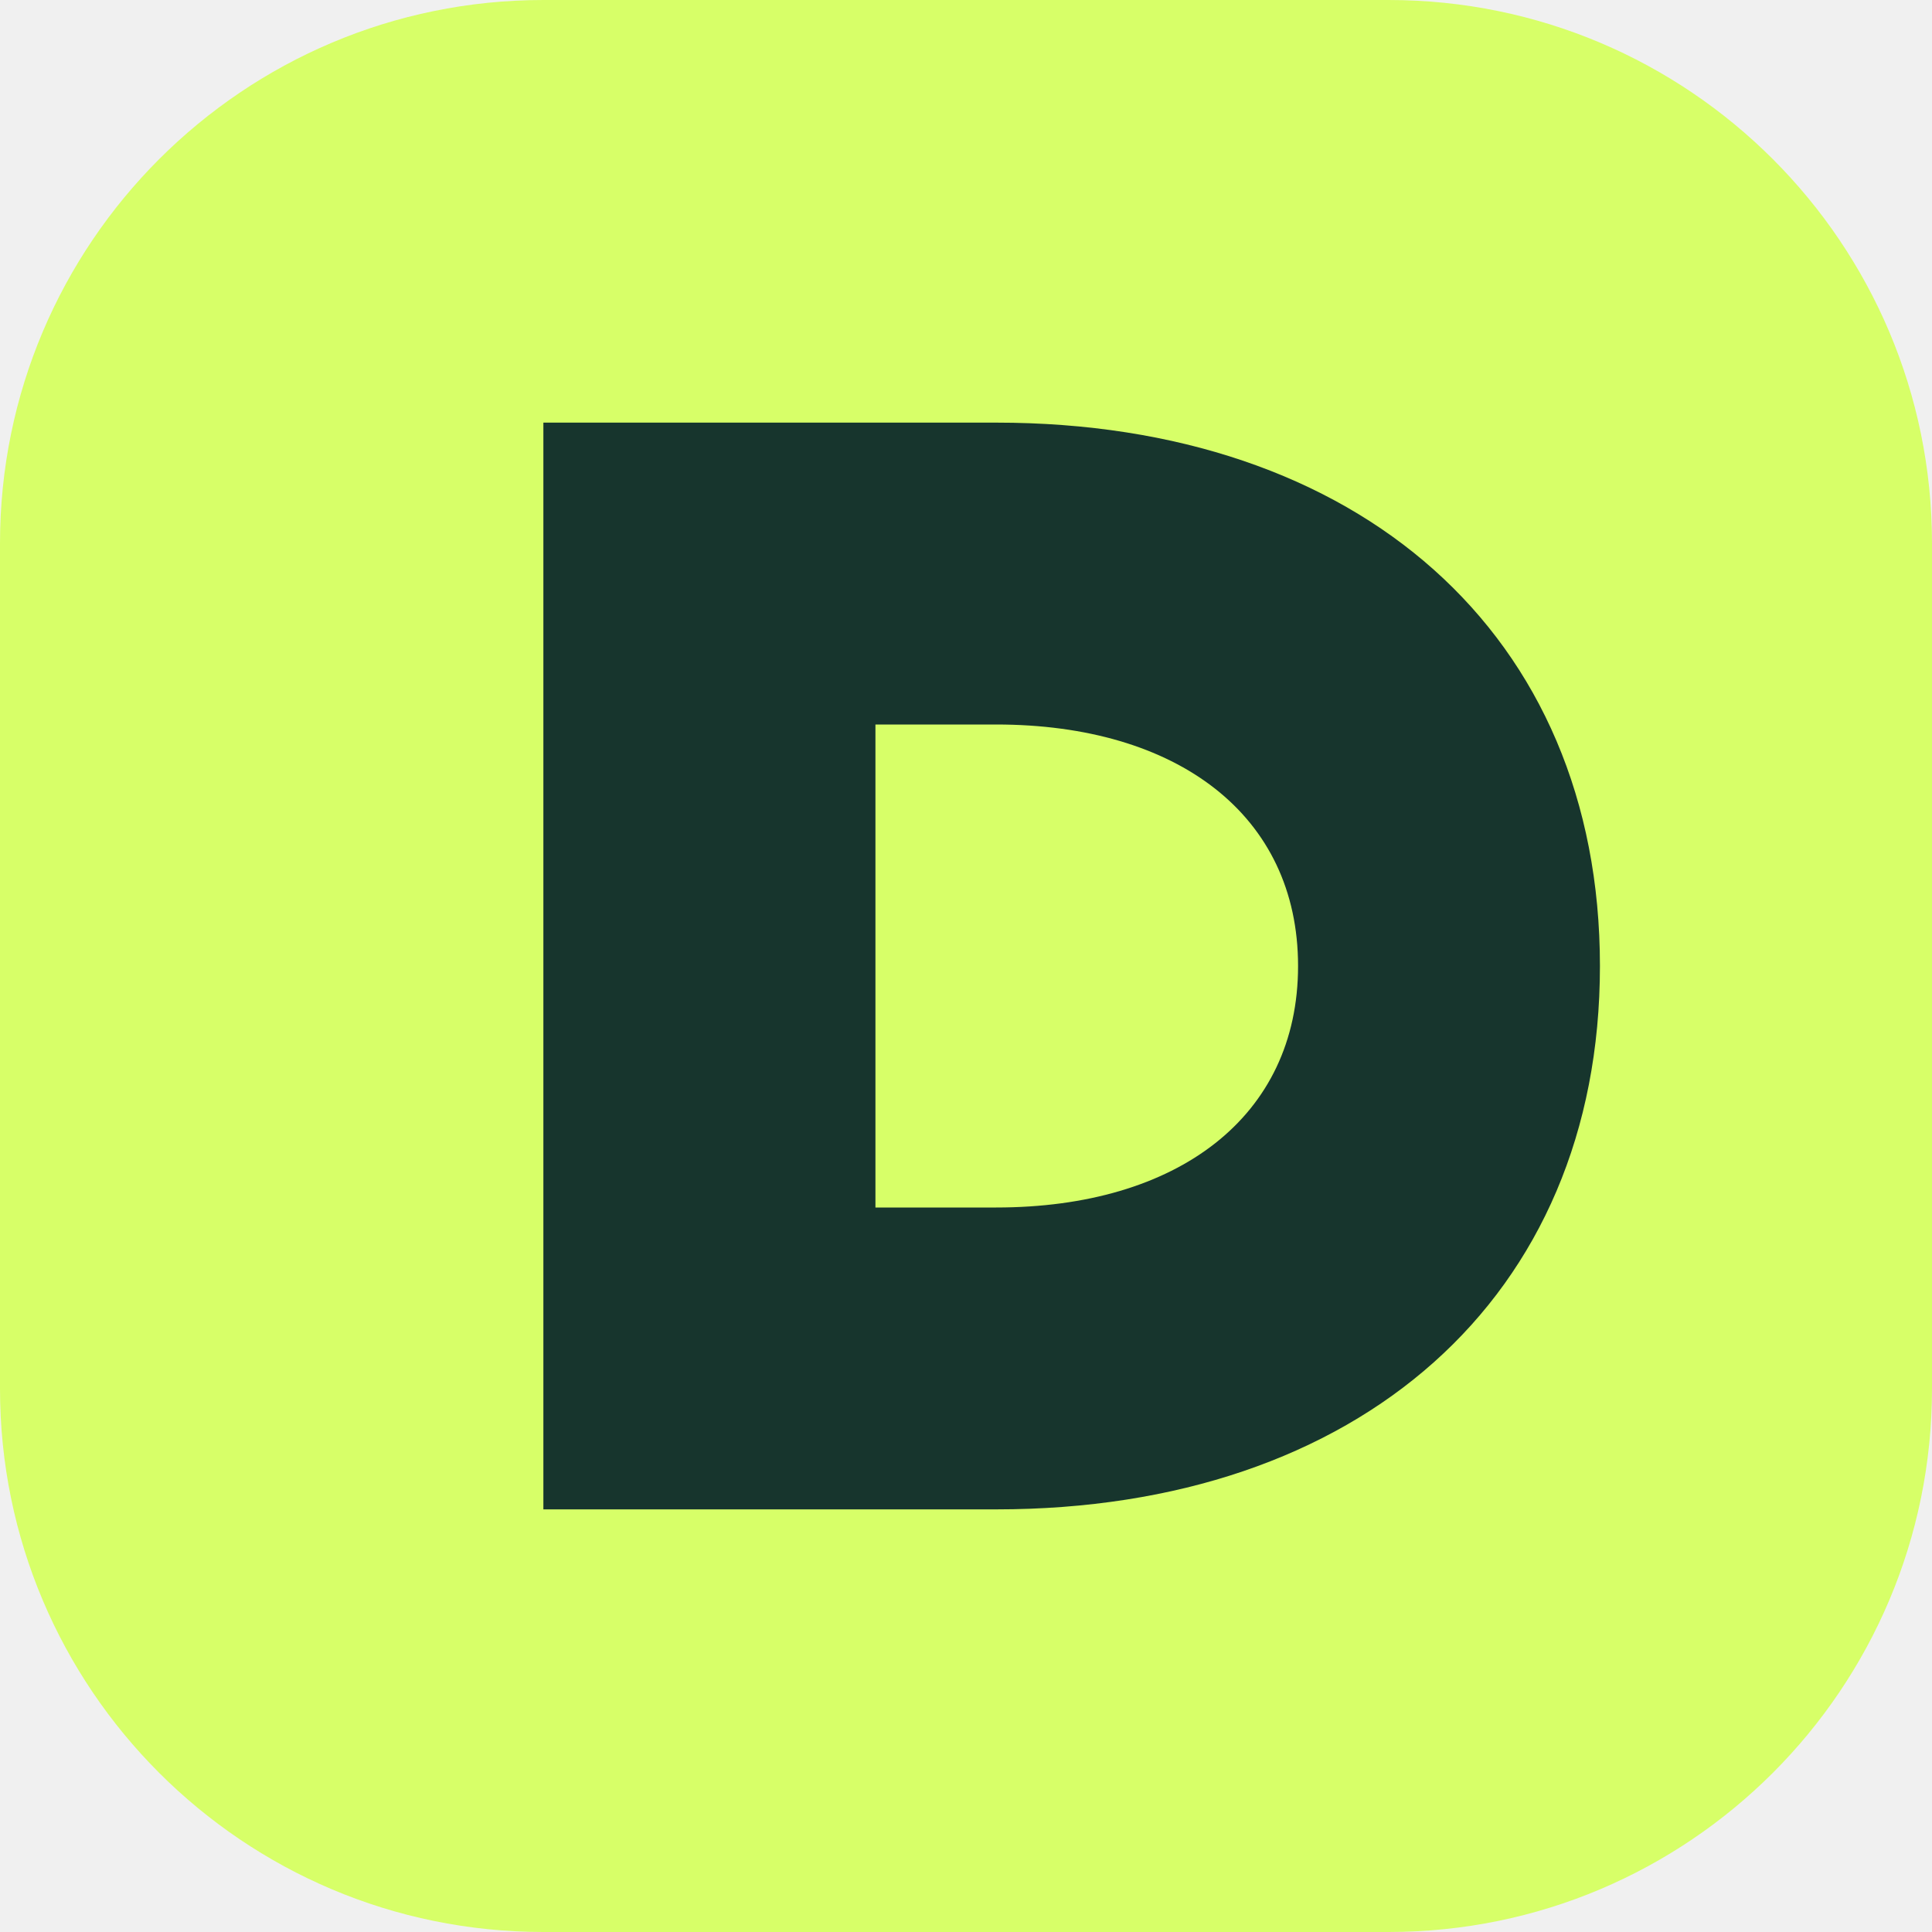
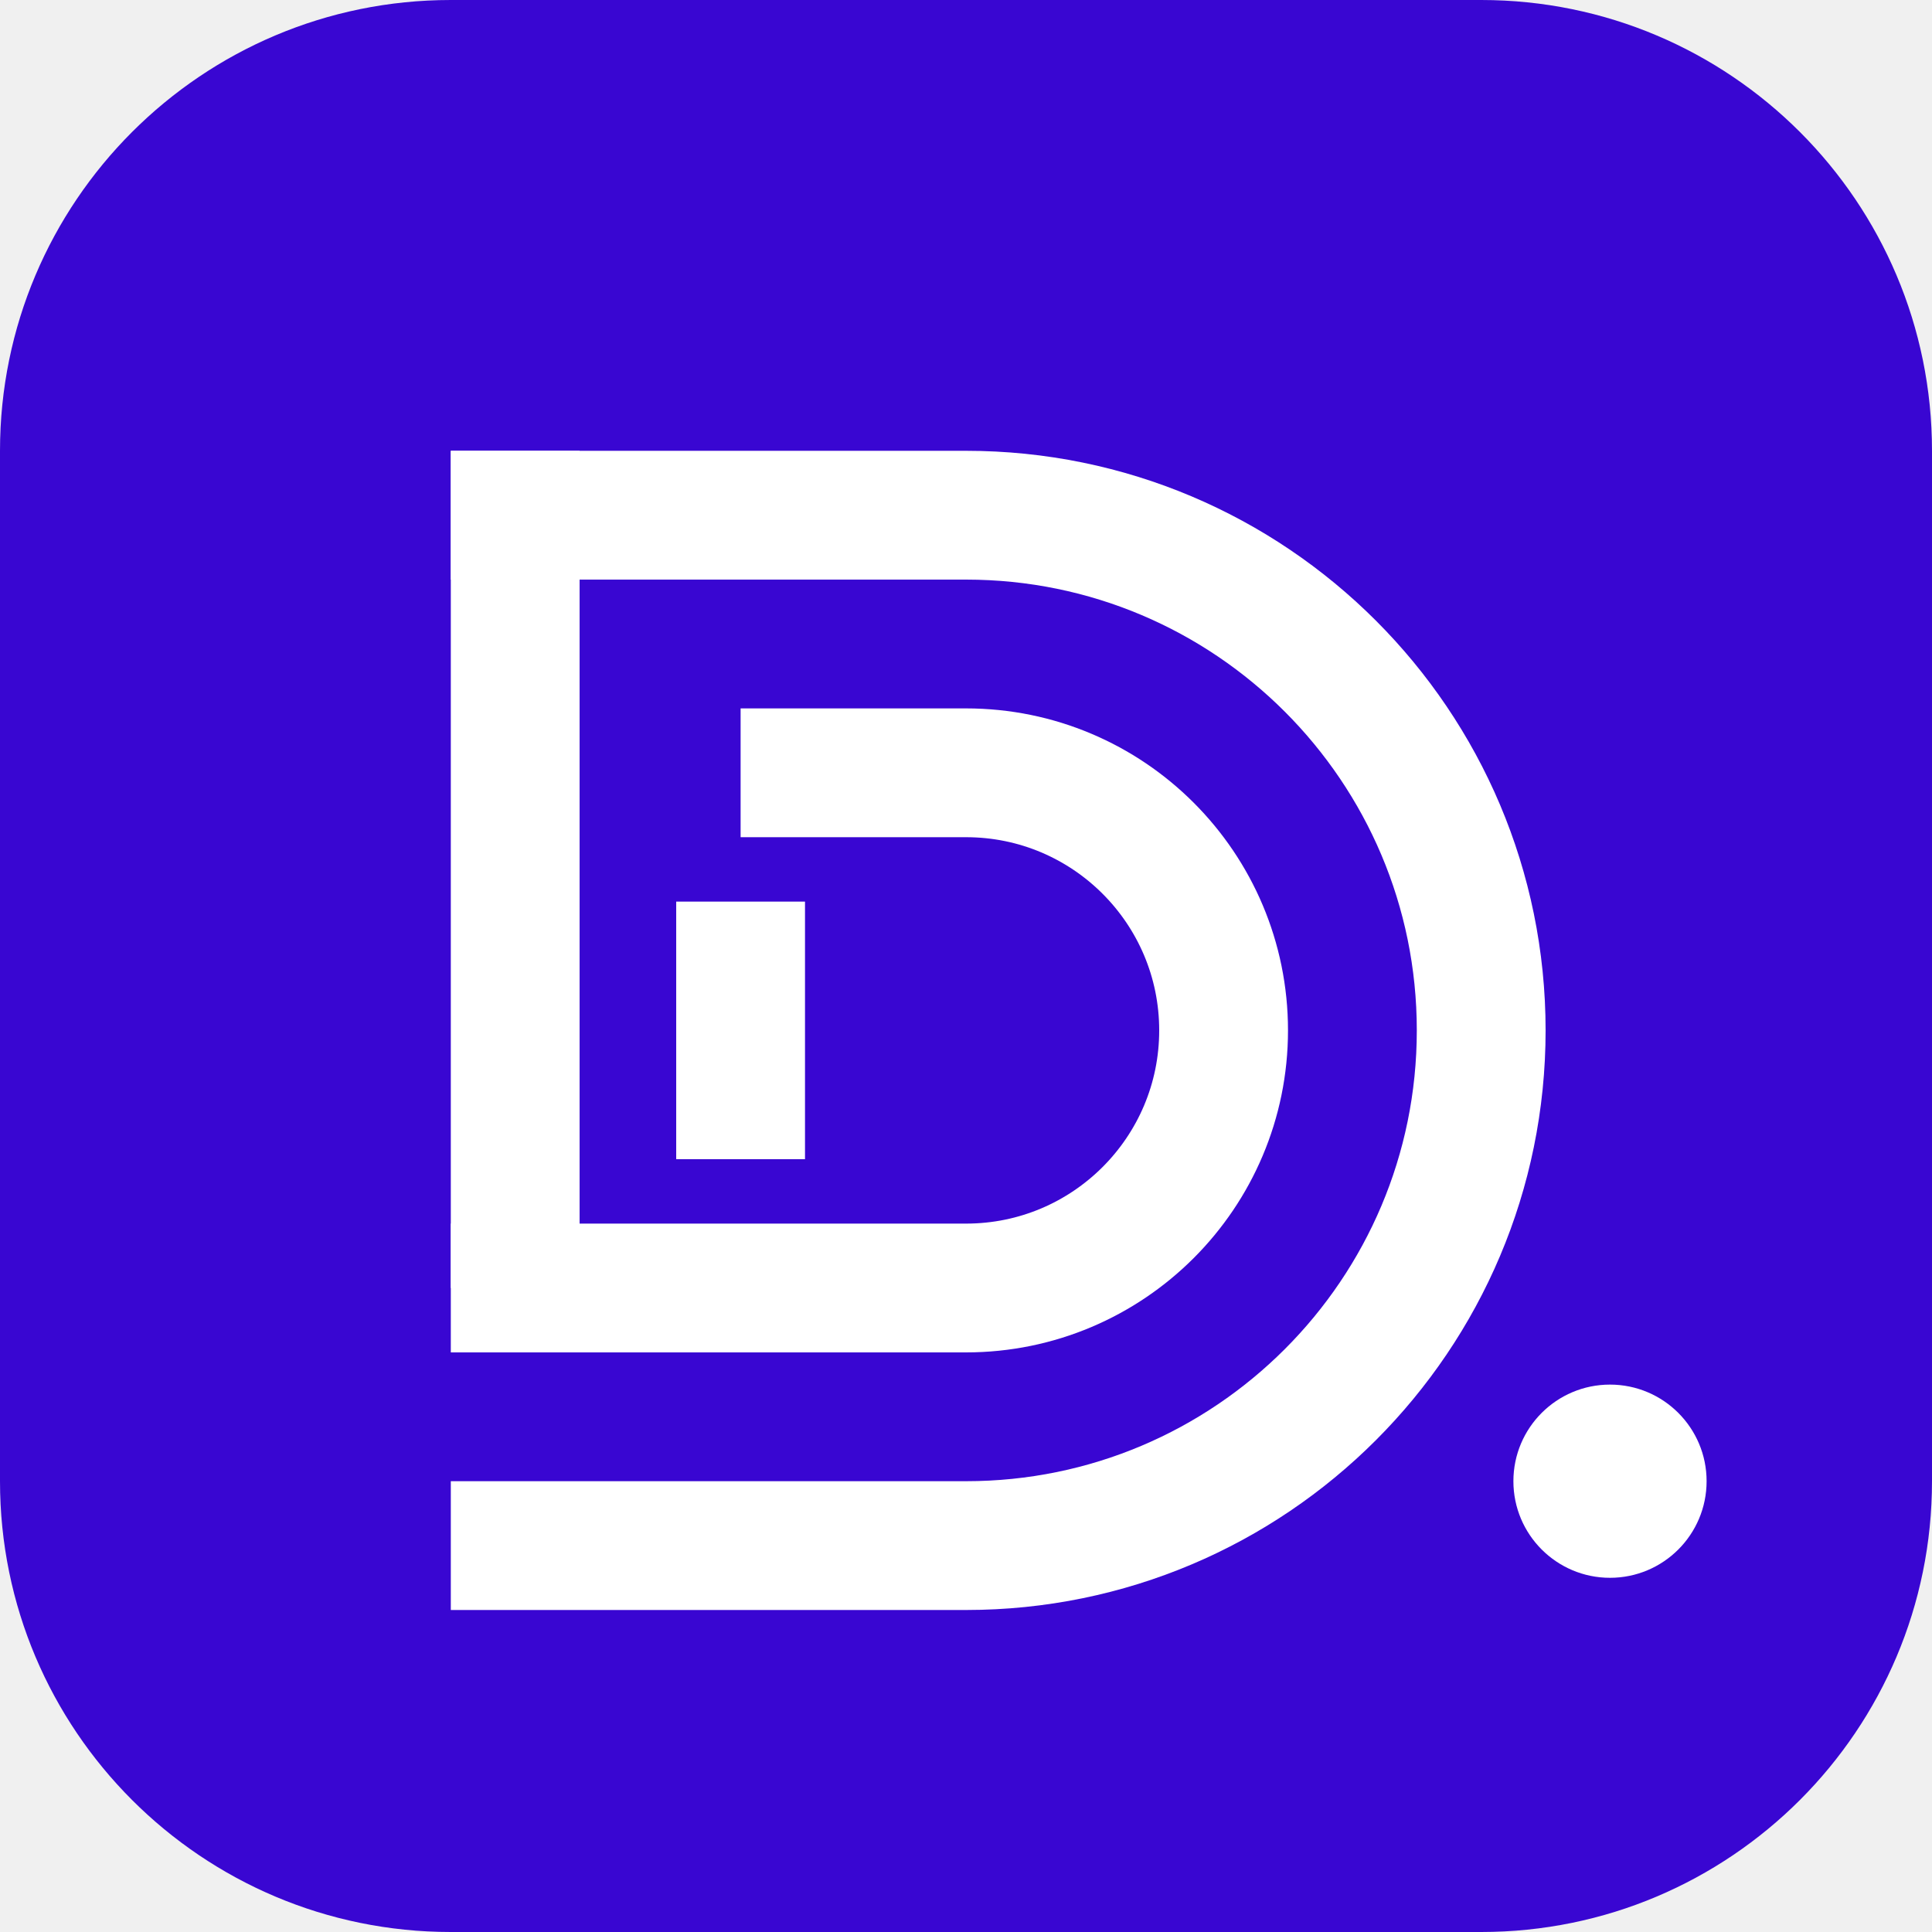
- <svg xmlns="http://www.w3.org/2000/svg" viewBox="0 0 64 64">
-   <rect width="64" height="64" rx="18" fill="#d7ff68" />
-   <path d="M18 14h15c12 0 20 7 20 18S45 50 33 50H18V14Zm11 10v16h4c6 0 10-3 10-8s-4-8-10-8h-4Z" fill="#17352d" />
+ <svg xmlns="http://www.w3.org/2000/svg" viewBox="0 0 120 120">
+   <rect width="120" height="120" rx="28" fill="#3906D2" />
+   <g transform="translate(0 0)" stroke="#fff" fill="none">
+     <path d="M32 32V76" stroke-width="8" stroke-linecap="square" />
+     <path d="M32 32H60A32 32 0 0 1 60 96H32" stroke-width="8" stroke-linecap="square" />
+     <path d="M50 48H60A16 16 0 0 1 60 80H32" stroke-width="8" stroke-linecap="square" />
+     <path d="M42 56H50V72H42Z" fill="#fff" stroke="none" />
+     <circle cx="100" cy="92" r="6" fill="#fff" stroke="none" />
+   </g>
</svg>
